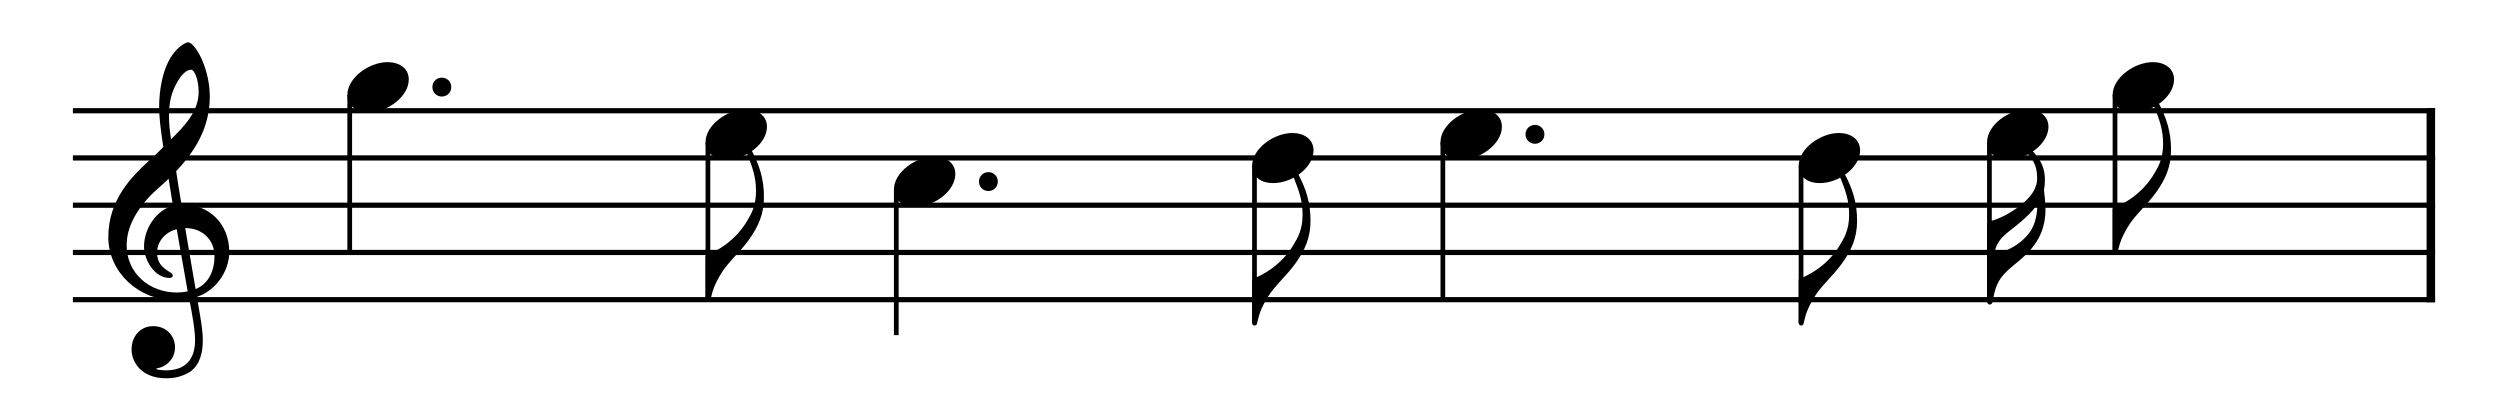
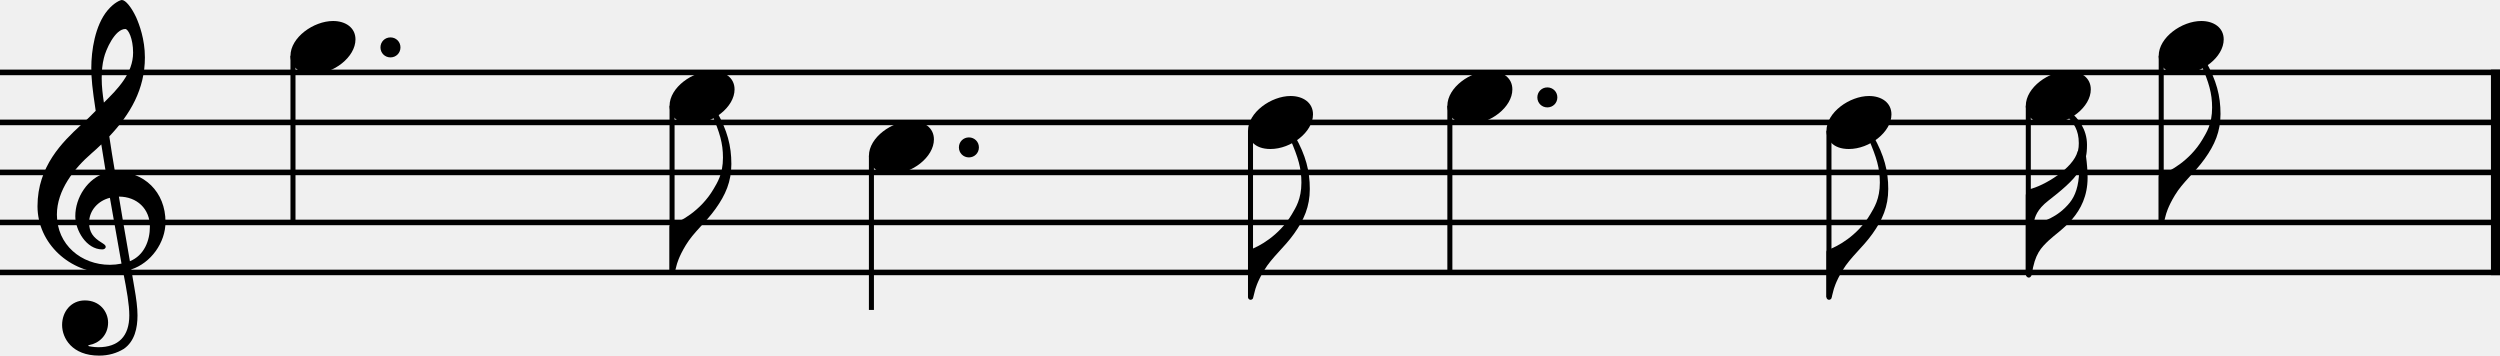
- <svg xmlns="http://www.w3.org/2000/svg" version="1.2" viewBox="0 0 1500 250">
-   <path class="" d="M -98,-132 H 1602.79 V 293.197 H -98 V -132" fill="#ffffff" fill-rule="evenodd" />
-   <polyline class="StaffLines" fill="none" points="43.732,66.425 1461.06,66.425" stroke="#000000" stroke-linejoin="bevel" stroke-width="3.12" />
-   <polyline class="StaffLines" fill="none" points="43.732,94.772 1461.06,94.772" stroke="#000000" stroke-linejoin="bevel" stroke-width="3.12" />
-   <polyline class="StaffLines" fill="none" points="43.732,123.118 1461.06,123.118" stroke="#000000" stroke-linejoin="bevel" stroke-width="3.12" />
-   <polyline class="StaffLines" fill="none" points="43.732,151.465 1461.06,151.465" stroke="#000000" stroke-linejoin="bevel" stroke-width="3.12" />
-   <polyline class="StaffLines" fill="none" points="43.732,179.811 1461.06,179.811" stroke="#000000" stroke-linejoin="bevel" stroke-width="3.12" />
-   <polyline class="BarLine" fill="none" points="1458.5,64.866 1458.5,181.37" stroke="#000000" stroke-linejoin="bevel" stroke-width="5.1" />
-   <polyline class="Stem" fill="none" points="209.834,57.014 209.834,151.465" stroke="#000000" stroke-linejoin="bevel" stroke-width="2.83" />
-   <polyline class="Stem" fill="none" points="424.749,85.361 424.749,179.698" stroke="#000000" stroke-linejoin="bevel" stroke-width="2.83" />
-   <polyline class="Stem" fill="none" points="537.772,113.707 537.772,201.071" stroke="#000000" stroke-linejoin="bevel" stroke-width="2.83" />
-   <polyline class="Stem" fill="none" points="752.687,99.534 752.687,193.871" stroke="#000000" stroke-linejoin="bevel" stroke-width="2.83" />
-   <polyline class="Stem" fill="none" points="865.71,85.361 865.71,179.811" stroke="#000000" stroke-linejoin="bevel" stroke-width="2.83" />
-   <polyline class="Stem" fill="none" points="1080.63,99.534 1080.63,193.871" stroke="#000000" stroke-linejoin="bevel" stroke-width="2.83" />
-   <polyline class="Stem" fill="none" points="1193.65,85.361 1193.65,180.831" stroke="#000000" stroke-linejoin="bevel" stroke-width="2.83" />
-   <polyline class="Stem" fill="none" points="1269.0,57.014 1269.0,151.351" stroke="#000000" stroke-linejoin="bevel" stroke-width="2.83" />
-   <path class="Note" d="m 208.416,57.014 c 0,4.876 3.515,10.318 12.699,10.318 11.792,0 24.151,-9.638 24.151,-19.616 0,-6.69 -5.669,-10.432 -12.699,-10.432 -10.998,0 -24.151,9.298 -24.151,19.729" style="stroke-width:1.134" />
-   <path class="Note" d="m 423.331,85.36 c 0,4.876 3.515,10.318 12.699,10.318 11.792,0 24.151,-9.638 24.151,-19.616 0,-6.69 -5.669,-10.432 -12.699,-10.432 -10.998,0 -24.151,9.298 -24.151,19.729" style="stroke-width:1.134" />
-   <path class="Note" d="m 536.355,113.707 c 0,4.876 3.515,10.318 12.699,10.318 11.792,0 24.151,-9.638 24.151,-19.616 0,-6.69 -5.669,-10.432 -12.699,-10.432 -10.998,0 -24.151,9.298 -24.151,19.729" style="stroke-width:1.134" />
-   <path class="Note" d="m 751.27,99.534 c 0,4.876 3.515,10.318 12.699,10.318 11.792,0 24.151,-9.638 24.151,-19.616 0,-6.69 -5.669,-10.432 -12.699,-10.432 -10.998,0 -24.151,9.298 -24.151,19.729" style="stroke-width:1.134" />
-   <path class="Note" d="m 864.293,85.36 c 0,4.876 3.515,10.318 12.699,10.318 11.792,0 24.151,-9.638 24.151,-19.616 0,-6.69 -5.669,-10.432 -12.699,-10.432 -10.998,0 -24.151,9.298 -24.151,19.729" style="stroke-width:1.134" />
-   <path class="Note" d="m 1079.21,99.534 c 0,4.876 3.515,10.318 12.699,10.318 11.792,0 24.151,-9.638 24.151,-19.616 0,-6.69 -5.669,-10.432 -12.699,-10.432 -10.998,0 -24.151,9.298 -24.151,19.729" style="stroke-width:1.134" />
-   <path class="Note" d="m 1192.23,85.36 c 0,4.876 3.515,10.318 12.699,10.318 11.792,0 24.151,-9.638 24.151,-19.616 0,-6.69 -5.669,-10.432 -12.699,-10.432 -10.998,0 -24.151,9.298 -24.151,19.729" style="stroke-width:1.134" />
-   <path class="Note" d="m 1267.58,57.014 c 0,4.876 3.515,10.318 12.699,10.318 11.792,0 24.151,-9.638 24.151,-19.616 0,-6.69 -5.669,-10.432 -12.699,-10.432 -10.998,0 -24.151,9.298 -24.151,19.729" style="stroke-width:1.134" />
-   <path class="Clef" d="m 78.938,209.632 c 0,7.483 5.669,17.348 20.976,17.348 5.329,0 9.978,-1.361 14.06,-3.855 6.123,-4.309 7.71,-11.792 7.71,-18.935 0,-4.422 -0.68,-9.524 -1.814,-15.987 -0.34,-2.268 -1.02,-5.669 -1.701,-10.091 11.112,-3.628 19.389,-15.194 19.389,-26.872 0,-17.121 -12.132,-28.687 -28.687,-28.687 -1.134,-6.803 -2.268,-13.493 -3.175,-19.843 11.906,-12.586 20.183,-26.759 20.183,-44.787 0,-10.318 -3.175,-18.709 -4.989,-22.791 -2.721,-5.783 -6.009,-9.751 -8.05,-9.751 -0.794,0 -4.309,1.361 -8.05,5.783 -7.257,8.617 -9.298,23.131 -9.298,32.655 0,6.123 0.567,11.679 2.494,24.378 -0.113,0.113 -6.009,6.123 -8.391,8.05 -10.318,9.524 -24.605,23.358 -24.605,46.035 0,21.203 18.482,37.871 39.572,37.871 3.288,0 6.35,-0.34 8.957,-0.794 2.154,10.885 3.515,18.822 3.515,24.832 0,11.792 -6.123,18.028 -17.575,18.028 -2.721,0 -5.102,-0.567 -5.329,-0.567 -0.113,-0.113 -0.34,-0.227 -0.34,-0.34 0,-0.227 0.227,-0.34 0.567,-0.34 5.329,-0.907 10.658,-5.443 10.658,-12.699 0,-6.123 -4.649,-12.586 -13.153,-12.586 -7.937,0 -12.926,6.463 -12.926,13.946 M 102.636,58.262 c 1.02,-4.535 6.236,-16.441 12.132,-16.441 1.701,0 4.422,5.443 4.422,13.38 0,11.792 -8.731,20.636 -16.554,28.346 -0.68,-4.535 -1.247,-8.957 -1.247,-13.72 0,-4.195 0.34,-8.05 1.247,-11.565 m 9.978,116.561 c -2.268,0.454 -4.422,0.68 -6.576,0.68 -16.214,0 -30.047,-11.339 -30.047,-28.46 0,-13.833 9.751,-26.192 19.729,-34.81 1.928,-1.701 3.742,-3.288 5.443,-4.989 1.02,6.123 1.814,11.452 2.608,16.101 -10.318,3.061 -17.348,13.946 -17.348,24.605 0,7.937 6.236,18.822 15.307,18.822 0.907,0 1.928,-0.454 1.928,-1.474 0,-1.02 -1.134,-1.587 -2.494,-2.494 -4.422,-2.721 -6.917,-5.669 -6.917,-11.225 0,-6.917 5.216,-12.472 11.792,-14.06 l 6.576,37.304 m 16.101,-20.976 c 0,8.05 -3.288,16.328 -11.339,19.616 -2.381,-13.606 -5.443,-31.635 -6.236,-36.624 10.205,0 17.575,6.917 17.575,17.008" style="stroke-width:1.134" />
-   <path class="Hook" d="m 423.331,179.698 c 0,0.794 0.68,1.474 1.474,1.474 0.567,0 1.247,-0.454 1.361,-0.907 0,-0.113 1.02,-4.082 1.134,-4.422 0.113,-0.454 1.134,-4.762 5.216,-11.452 4.422,-7.37 11.225,-12.699 16.895,-20.636 5.669,-7.937 8.957,-15.42 8.957,-25.398 0,-10.318 -2.268,-18.935 -8.391,-29.934 -0.34,-0.794 -1.02,-1.247 -1.701,-1.247 -0.227,0 -0.454,0 -0.567,0.113 -0.567,0.227 -0.794,0.68 -0.794,1.361 0,0.34 0.113,0.794 0.34,1.361 4.535,10.545 6.35,16.554 6.35,24.718 0,9.411 -3.288,14.287 -5.329,17.802 -7.37,12.586 -19.276,18.709 -24.038,20.296 -0.794,0.227 -0.907,0.907 -0.907,1.247 v 25.625" style="stroke-width:1.134" />
-   <path class="Hook" d="m 751.27,193.871 c 0,0.794 0.68,1.474 1.474,1.474 0.567,0 1.247,-0.454 1.361,-0.907 0,-0.113 1.02,-4.082 1.134,-4.422 0.113,-0.454 1.134,-4.762 5.216,-11.452 4.422,-7.37 11.225,-12.699 16.895,-20.636 5.669,-7.937 8.957,-15.42 8.957,-25.398 0,-10.318 -2.268,-18.935 -8.391,-29.934 -0.34,-0.794 -1.02,-1.247 -1.701,-1.247 -0.227,0 -0.454,0 -0.567,0.113 -0.567,0.227 -0.794,0.68 -0.794,1.361 0,0.34 0.113,0.794 0.34,1.361 4.535,10.545 6.35,16.554 6.35,24.718 0,9.411 -3.288,14.287 -5.329,17.802 -7.37,12.586 -19.276,18.709 -24.038,20.296 -0.794,0.227 -0.907,0.907 -0.907,1.247 v 25.625" style="stroke-width:1.134" />
-   <path class="Hook" d="m 1079.21,193.871 c 0,0.794 0.68,1.474 1.474,1.474 0.567,0 1.247,-0.454 1.361,-0.907 0,-0.113 1.02,-4.082 1.134,-4.422 0.113,-0.454 1.134,-4.762 5.216,-11.452 4.422,-7.37 11.225,-12.699 16.895,-20.636 5.669,-7.937 8.957,-15.42 8.957,-25.398 0,-10.318 -2.268,-18.935 -8.391,-29.934 -0.34,-0.794 -1.02,-1.247 -1.701,-1.247 -0.227,0 -0.454,0 -0.567,0.113 -0.567,0.227 -0.794,0.68 -0.794,1.361 0,0.34 0.113,0.794 0.34,1.361 4.535,10.545 6.35,16.554 6.35,24.718 0,9.411 -3.288,14.287 -5.329,17.802 -7.37,12.586 -19.276,18.709 -24.038,20.296 -0.794,0.227 -0.907,0.907 -0.907,1.247 v 25.625" style="stroke-width:1.134" />
-   <path class="Hook" d="m 1192.23,180.945 c 0,0.907 0.794,1.814 1.701,1.814 0.907,0 1.474,-0.907 1.701,-1.814 1.701,-11.679 5.216,-15.08 9.751,-19.389 6.123,-5.783 21.884,-14.513 21.884,-35.49 0,-3.742 -0.34,-7.937 -0.907,-12.132 0.34,-1.474 0.567,-3.515 0.567,-6.463 0,-8.957 -5.216,-15.194 -8.957,-18.142 -0.454,-0.34 -1.134,-0.567 -1.814,-0.567 -0.454,0 -1.927,0.34 -1.927,0.907 0,0.34 0.68,0.794 1.134,1.247 3.969,4.195 6.917,8.05 6.917,15.647 0,1.474 -0.113,2.948 -0.454,4.309 l -0.227,0.34 c -2.381,9.524 -18.936,19.616 -27.666,21.543 -0.794,0.34 -1.701,2.835 -1.701,3.061 v 45.128 m 4.195,-28.346 c 0.113,-0.567 0.227,-1.02 0.34,-1.361 0.68,-2.835 1.701,-7.03 8.277,-12.132 6.576,-5.102 14.4,-11.452 17.462,-16.895 -0.227,8.731 -2.268,14.173 -5.329,18.028 -6.917,8.504 -15.307,10.885 -20.75,12.359" style="stroke-width:1.134" />
-   <path class="Hook" d="m 1267.58,151.352 c 0,0.794 0.68,1.474 1.474,1.474 0.567,0 1.247,-0.454 1.361,-0.907 0,-0.113 1.02,-4.082 1.134,-4.422 0.113,-0.454 1.134,-4.762 5.216,-11.452 4.422,-7.37 11.225,-12.699 16.895,-20.636 5.669,-7.937 8.957,-15.42 8.957,-25.398 0,-10.318 -2.268,-18.935 -8.391,-29.934 -0.34,-0.794 -1.02,-1.247 -1.701,-1.247 -0.227,0 -0.454,0 -0.567,0.113 -0.567,0.227 -0.794,0.68 -0.794,1.361 0,0.34 0.113,0.794 0.34,1.361 4.535,10.545 6.35,16.554 6.35,24.718 0,9.411 -3.288,14.287 -5.329,17.802 -7.37,12.586 -19.276,18.709 -24.038,20.296 -0.794,0.227 -0.907,0.907 -0.907,1.247 v 25.625" style="stroke-width:1.134" />
-   <path class="NoteDot" d="m 259.431,52.252 c 0,3.175 2.494,5.669 5.669,5.669 3.175,0 5.669,-2.494 5.669,-5.669 0,-3.175 -2.494,-5.669 -5.669,-5.669 -3.175,0 -5.669,2.494 -5.669,5.669" style="stroke-width:1.134" />
-   <path class="NoteDot" d="m 587.369,108.945 c 0,3.175 2.494,5.669 5.669,5.669 3.175,0 5.669,-2.494 5.669,-5.669 0,-3.175 -2.494,-5.669 -5.669,-5.669 -3.175,0 -5.669,2.494 -5.669,5.669" style="stroke-width:1.134" />
-   <path class="NoteDot" d="m 915.31,80.598 c 0,3.175 2.494,5.669 5.669,5.669 3.175,0 5.669,-2.494 5.669,-5.669 0,-3.175 -2.494,-5.669 -5.669,-5.669 -3.175,0 -5.669,2.494 -5.669,5.669" style="stroke-width:1.134" />
+ <svg xmlns="http://www.w3.org/2000/svg" version="1.2" viewBox="0 0 1406 200">
+   <polyline fill="none" points="-3.3811827354613116e-11,40.719 1405.99,40.719" stroke="#000000" stroke-linejoin="bevel" stroke-width="3.12" />
+   <polyline fill="none" points="-3.3811827354613116e-11,68.841 1405.99,68.841" stroke="#000000" stroke-linejoin="bevel" stroke-width="3.12" />
+   <polyline fill="none" points="-3.3811827354613116e-11,96.962 1405.99,96.962" stroke="#000000" stroke-linejoin="bevel" stroke-width="3.12" />
+   <polyline fill="none" points="-3.3811827354613116e-11,125.084 1405.99,125.084" stroke="#000000" stroke-linejoin="bevel" stroke-width="3.12" />
+   <polyline fill="none" points="-3.3811827354613116e-11,153.205 1405.99,153.205" stroke="#000000" stroke-linejoin="bevel" stroke-width="3.12" />
+   <polyline fill="none" points="1403.451,39.173 1403.451,154.752" stroke="#000000" stroke-linejoin="bevel" stroke-width="5.1" />
+   <polyline fill="none" points="164.773,31.383 164.773,125.084" stroke="#000000" stroke-linejoin="bevel" stroke-width="2.83" />
+   <polyline fill="none" points="377.969,59.505 377.969,153.093" stroke="#000000" stroke-linejoin="bevel" stroke-width="2.83" />
+   <polyline fill="none" points="490.088,87.626 490.088,174.297" stroke="#000000" stroke-linejoin="bevel" stroke-width="2.83" />
+   <polyline fill="none" points="703.284,73.566 703.284,167.154" stroke="#000000" stroke-linejoin="bevel" stroke-width="2.83" />
+   <polyline fill="none" points="815.403,59.505 815.403,153.205" stroke="#000000" stroke-linejoin="bevel" stroke-width="2.83" />
+   <polyline fill="none" points="1028.603,73.566 1028.603,167.154" stroke="#000000" stroke-linejoin="bevel" stroke-width="2.83" />
+   <polyline fill="none" points="1140.719,59.505 1140.719,154.217" stroke="#000000" stroke-linejoin="bevel" stroke-width="2.83" />
+   <polyline fill="none" points="1215.466,31.383 1215.466,124.971" stroke="#000000" stroke-linejoin="bevel" stroke-width="2.83" />
+   <path d="m 163.367,31.383 c 0,4.837 3.487,10.236 12.598,10.236 11.698,0 23.958,-9.561 23.958,-19.46 0,-6.637 -5.624,-10.349 -12.598,-10.349 -10.91,0 -23.958,9.224 -23.958,19.573" style="stroke-width:1.125" />
+   <path d="m 376.562,59.504 c 0,4.837 3.487,10.236 12.598,10.236 11.698,0 23.958,-9.561 23.958,-19.46 0,-6.637 -5.624,-10.349 -12.598,-10.349 -10.91,0 -23.958,9.224 -23.958,19.573" style="stroke-width:1.125" />
+   <path d="m 488.682,87.626 c 0,4.837 3.487,10.236 12.598,10.236 11.698,0 23.958,-9.561 23.958,-19.46 0,-6.637 -5.624,-10.349 -12.598,-10.349 -10.91,0 -23.958,9.224 -23.958,19.573" style="stroke-width:1.125" />
+   <path d="m 701.878,73.566 c 0,4.837 3.487,10.236 12.598,10.236 11.698,0 23.958,-9.561 23.958,-19.46 0,-6.637 -5.624,-10.349 -12.598,-10.349 -10.91,0 -23.958,9.224 -23.958,19.573" style="stroke-width:1.125" />
+   <path d="m 813.997,59.504 c 0,4.837 3.487,10.236 12.598,10.236 11.698,0 23.958,-9.561 23.958,-19.46 0,-6.637 -5.624,-10.349 -12.598,-10.349 -10.91,0 -23.958,9.224 -23.958,19.573" style="stroke-width:1.125" />
+   <path d="m 1027.194,73.566 c 0,4.837 3.487,10.236 12.598,10.236 11.698,0 23.958,-9.561 23.958,-19.46 0,-6.637 -5.624,-10.349 -12.598,-10.349 -10.91,0 -23.958,9.224 -23.958,19.573" style="stroke-width:1.125" />
+   <path d="m 1139.31,59.504 c 0,4.837 3.487,10.236 12.598,10.236 11.698,0 23.958,-9.561 23.958,-19.46 0,-6.637 -5.624,-10.349 -12.598,-10.349 -10.91,0 -23.958,9.224 -23.958,19.573" style="stroke-width:1.125" />
+   <path d="m 1214.057,31.383 c 0,4.837 3.487,10.236 12.598,10.236 11.698,0 23.958,-9.561 23.958,-19.46 0,-6.637 -5.624,-10.349 -12.598,-10.349 -10.91,0 -23.958,9.224 -23.958,19.573" style="stroke-width:1.125" />
+   <path d="m 34.925,182.79 c 0,7.424 5.624,17.21 20.809,17.21 5.287,0 9.898,-1.35 13.947,-3.825 6.074,-4.274 7.649,-11.699 7.649,-18.785 0,-4.387 -0.675,-9.449 -1.8,-15.861 -0.337,-2.25 -1.012,-5.624 -1.687,-10.011 11.023,-3.6 19.234,-15.073 19.234,-26.659 0,-16.985 -12.035,-28.459 -28.457,-28.459 C 63.495,89.651 62.37,83.015 61.47,76.715 73.28,64.229 81.491,50.169 81.491,32.283 c 0,-10.236 -3.149,-18.56 -4.949,-22.61 C 73.843,3.937 70.581,0 68.556,0 c -0.787,0 -4.274,1.35 -7.986,5.737 -7.199,8.549 -9.223,22.947 -9.223,32.396 0,6.074 0.562,11.586 2.475,24.184 -0.112,0.112 -5.961,6.074 -8.323,7.987 C 35.262,79.753 21.09,93.476 21.09,115.973 c 0,21.035 18.334,37.57 39.255,37.57 3.262,0 6.299,-0.337 8.886,-0.787 2.137,10.799 3.487,18.673 3.487,24.634 0,11.699 -6.074,17.885 -17.434,17.885 -2.699,0 -5.062,-0.562 -5.287,-0.562 -0.112,-0.112 -0.337,-0.225 -0.337,-0.337 0,-0.225 0.225,-0.337 0.562,-0.337 5.287,-0.9 10.573,-5.399 10.573,-12.598 0,-6.074 -4.612,-12.486 -13.048,-12.486 -7.874,0 -12.823,6.412 -12.823,13.836 M 58.433,32.621 c 1.012,-4.499 6.186,-16.31 12.035,-16.31 1.687,0 4.387,5.399 4.387,13.273 0,11.699 -8.661,20.472 -16.422,28.121 -0.675,-4.499 -1.237,-8.886 -1.237,-13.611 0,-4.162 0.337,-7.987 1.237,-11.474 m 9.898,115.636 c -2.25,0.45 -4.387,0.675 -6.524,0.675 -16.084,0 -29.807,-11.249 -29.807,-28.234 0,-13.723 9.673,-25.984 19.571,-34.533 1.912,-1.687 3.712,-3.262 5.399,-4.949 1.012,6.074 1.8,11.361 2.587,15.973 -10.236,3.037 -17.209,13.836 -17.209,24.409 0,7.874 6.186,18.673 15.185,18.673 0.9,0 1.912,-0.45 1.912,-1.462 0,-1.012 -1.125,-1.575 -2.475,-2.475 -4.387,-2.7 -6.861,-5.624 -6.861,-11.136 0,-6.862 5.174,-12.373 11.698,-13.948 l 6.524,37.008 m 15.972,-20.81 c 0,7.987 -3.262,16.198 -11.248,19.46 -2.362,-13.498 -5.399,-31.384 -6.186,-36.333 10.123,0 17.434,6.862 17.434,16.873" style="stroke-width:1.125" />
+   <path d="m 376.562,153.093 c 0,0.787 0.675,1.462 1.462,1.462 0.562,0 1.237,-0.45 1.35,-0.9 0,-0.112 1.012,-4.049 1.125,-4.387 0.112,-0.45 1.125,-4.724 5.174,-11.361 4.387,-7.312 11.135,-12.598 16.759,-20.472 5.624,-7.874 8.886,-15.298 8.886,-25.197 0,-10.236 -2.25,-18.785 -8.323,-29.696 -0.337,-0.787 -1.012,-1.237 -1.687,-1.237 -0.225,0 -0.45,0 -0.562,0.112 -0.562,0.225 -0.787,0.675 -0.787,1.35 0,0.337 0.112,0.787 0.337,1.35 4.499,10.461 6.299,16.423 6.299,24.522 0,9.336 -3.262,14.173 -5.287,17.66 -7.311,12.486 -19.121,18.56 -23.846,20.135 -0.787,0.225 -0.9,0.9 -0.9,1.237 v 25.422" style="stroke-width:1.125" />
+   <path d="m 701.878,167.153 c 0,0.787 0.675,1.462 1.462,1.462 0.562,0 1.237,-0.45 1.35,-0.9 0,-0.112 1.012,-4.049 1.125,-4.387 0.112,-0.45 1.125,-4.724 5.174,-11.361 4.387,-7.312 11.135,-12.598 16.759,-20.472 5.624,-7.874 8.886,-15.298 8.886,-25.197 0,-10.236 -2.25,-18.785 -8.323,-29.696 -0.337,-0.787 -1.012,-1.237 -1.687,-1.237 -0.225,0 -0.45,0 -0.562,0.112 -0.562,0.225 -0.787,0.675 -0.787,1.35 0,0.337 0.112,0.787 0.337,1.35 4.499,10.461 6.299,16.423 6.299,24.522 0,9.336 -3.262,14.173 -5.287,17.66 -7.311,12.486 -19.121,18.56 -23.846,20.135 -0.787,0.225 -0.9,0.9 -0.9,1.237 v 25.422" style="stroke-width:1.125" />
+   <path d="m 1027.194,167.153 c 0,0.787 0.675,1.462 1.462,1.462 0.562,0 1.237,-0.45 1.35,-0.9 0,-0.112 1.012,-4.049 1.125,-4.387 0.113,-0.45 1.125,-4.724 5.174,-11.361 4.387,-7.312 11.135,-12.598 16.759,-20.472 5.624,-7.874 8.886,-15.298 8.886,-25.197 0,-10.236 -2.25,-18.785 -8.323,-29.696 -0.337,-0.787 -1.012,-1.237 -1.687,-1.237 -0.225,0 -0.45,0 -0.562,0.112 -0.562,0.225 -0.787,0.675 -0.787,1.35 0,0.337 0.113,0.787 0.337,1.35 4.499,10.461 6.299,16.423 6.299,24.522 0,9.336 -3.262,14.173 -5.287,17.66 -7.311,12.486 -19.121,18.56 -23.846,20.135 -0.787,0.225 -0.9,0.9 -0.9,1.237 v 25.422" style="stroke-width:1.125" />
+   <path d="m 1139.31,154.33 c 0,0.9 0.787,1.8 1.687,1.8 0.9,0 1.462,-0.9 1.687,-1.8 1.687,-11.586 5.174,-14.961 9.673,-19.235 6.074,-5.737 21.709,-14.398 21.709,-35.208 0,-3.712 -0.338,-7.874 -0.9,-12.036 0.337,-1.462 0.562,-3.487 0.562,-6.412 0,-8.886 -5.174,-15.073 -8.886,-17.998 -0.45,-0.337 -1.125,-0.562 -1.8,-0.562 -0.45,0 -1.912,0.337 -1.912,0.9 0,0.337 0.675,0.787 1.125,1.237 3.937,4.162 6.861,7.986 6.861,15.523 0,1.462 -0.113,2.925 -0.45,4.274 l -0.225,0.337 c -2.362,9.449 -18.784,19.46 -27.445,21.372 -0.787,0.337 -1.687,2.812 -1.687,3.037 v 44.769 m 4.162,-28.121 c 0.113,-0.562 0.225,-1.012 0.337,-1.35 0.675,-2.812 1.687,-6.974 8.211,-12.036 6.524,-5.062 14.285,-11.361 17.322,-16.76 -0.225,8.661 -2.25,14.061 -5.287,17.885 -6.861,8.436 -15.185,10.799 -20.584,12.261" style="stroke-width:1.125" />
+   <path d="m 1214.057,124.972 c 0,0.787 0.675,1.462 1.462,1.462 0.562,0 1.237,-0.45 1.35,-0.9 0,-0.112 1.012,-4.049 1.125,-4.387 0.113,-0.45 1.125,-4.724 5.174,-11.361 4.387,-7.312 11.135,-12.598 16.759,-20.472 5.624,-7.874 8.886,-15.298 8.886,-25.197 0,-10.236 -2.249,-18.785 -8.323,-29.696 -0.337,-0.787 -1.012,-1.237 -1.687,-1.237 -0.225,0 -0.45,0 -0.562,0.112 -0.562,0.225 -0.787,0.675 -0.787,1.35 0,0.337 0.113,0.787 0.337,1.35 4.499,10.461 6.299,16.423 6.299,24.522 0,9.336 -3.262,14.173 -5.287,17.66 -7.311,12.486 -19.121,18.56 -23.845,20.135 -0.787,0.225 -0.9,0.9 -0.9,1.237 v 25.422" style="stroke-width:1.125" />
+   <path d="m 213.973,26.659 c 0,3.15 2.475,5.624 5.624,5.624 3.149,0 5.624,-2.475 5.624,-5.624 0,-3.15 -2.475,-5.624 -5.624,-5.624 -3.149,0 -5.624,2.475 -5.624,5.624" style="stroke-width:1.125" />
+   <path d="m 539.288,82.902 c 0,3.15 2.475,5.624 5.624,5.624 3.149,0 5.624,-2.475 5.624,-5.624 0,-3.15 -2.475,-5.624 -5.624,-5.624 -3.149,0 -5.624,2.475 -5.624,5.624" style="stroke-width:1.125" />
+   <path d="m 864.606,54.78 c 0,3.15 2.475,5.624 5.624,5.624 3.149,0 5.624,-2.475 5.624,-5.624 0,-3.15 -2.475,-5.624 -5.624,-5.624 -3.149,0 -5.624,2.475 -5.624,5.624" style="stroke-width:1.125" />
</svg>
